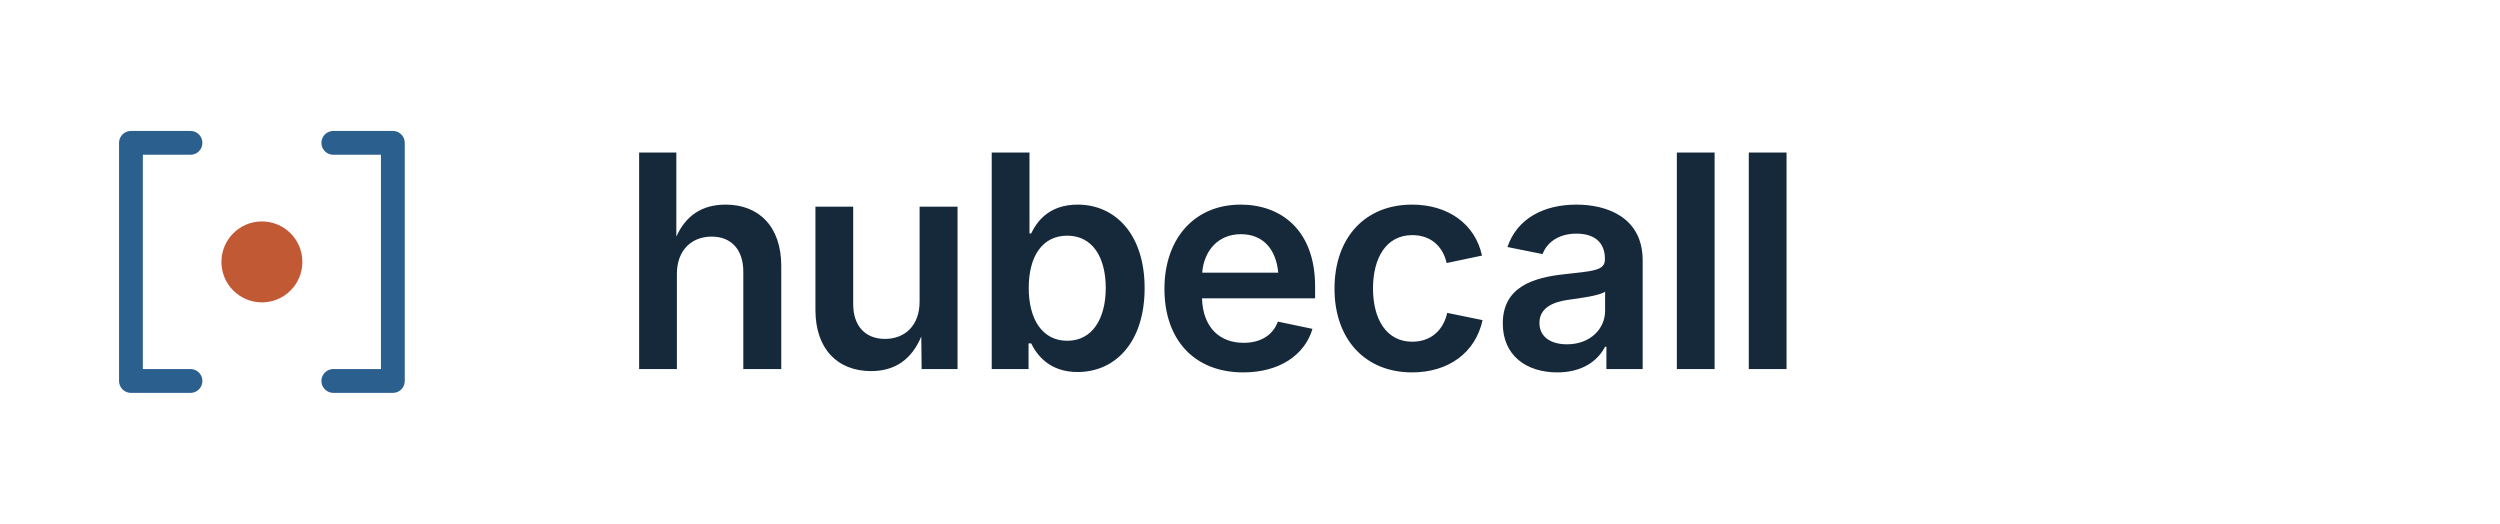
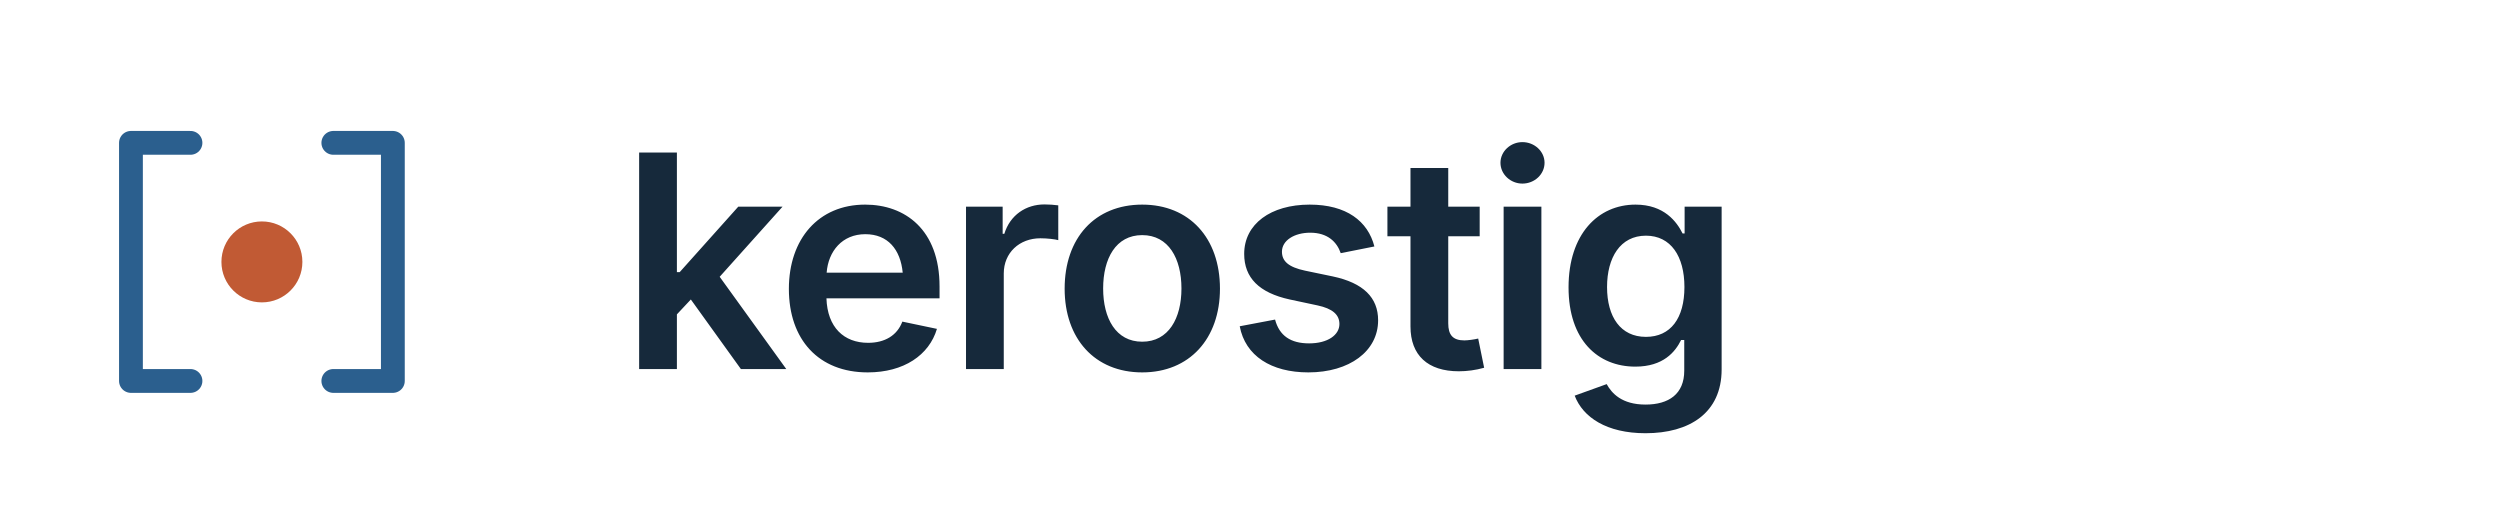
- <svg xmlns="http://www.w3.org/2000/svg" viewBox="0 0 210 44" role="img" aria-label="hubecall">
+ <svg xmlns="http://www.w3.org/2000/svg" viewBox="0 0 210 44" role="img" aria-label="kerostig">
  <path d="M16 12 H11 V32 H16" fill="none" stroke="#2B5F8E" stroke-width="2" stroke-linejoin="round" stroke-linecap="round" />
  <path d="M28 12 H33 V32 H28" fill="none" stroke="#2B5F8E" stroke-width="2" stroke-linejoin="round" stroke-linecap="round" />
  <circle cx="22" cy="22" r="3.4" fill="#C15A34" />
-   <text x="52" y="31" font-family="Inter, 'Helvetica Neue', system-ui, sans-serif" font-size="25" font-weight="600" letter-spacing="-0.5" fill="#16293B">hubecall</text>
+   <text x="52" y="31" font-family="Inter, 'Helvetica Neue', system-ui, sans-serif" font-size="25" font-weight="600" letter-spacing="-0.5" fill="#16293B">kerostig</text>
</svg>
